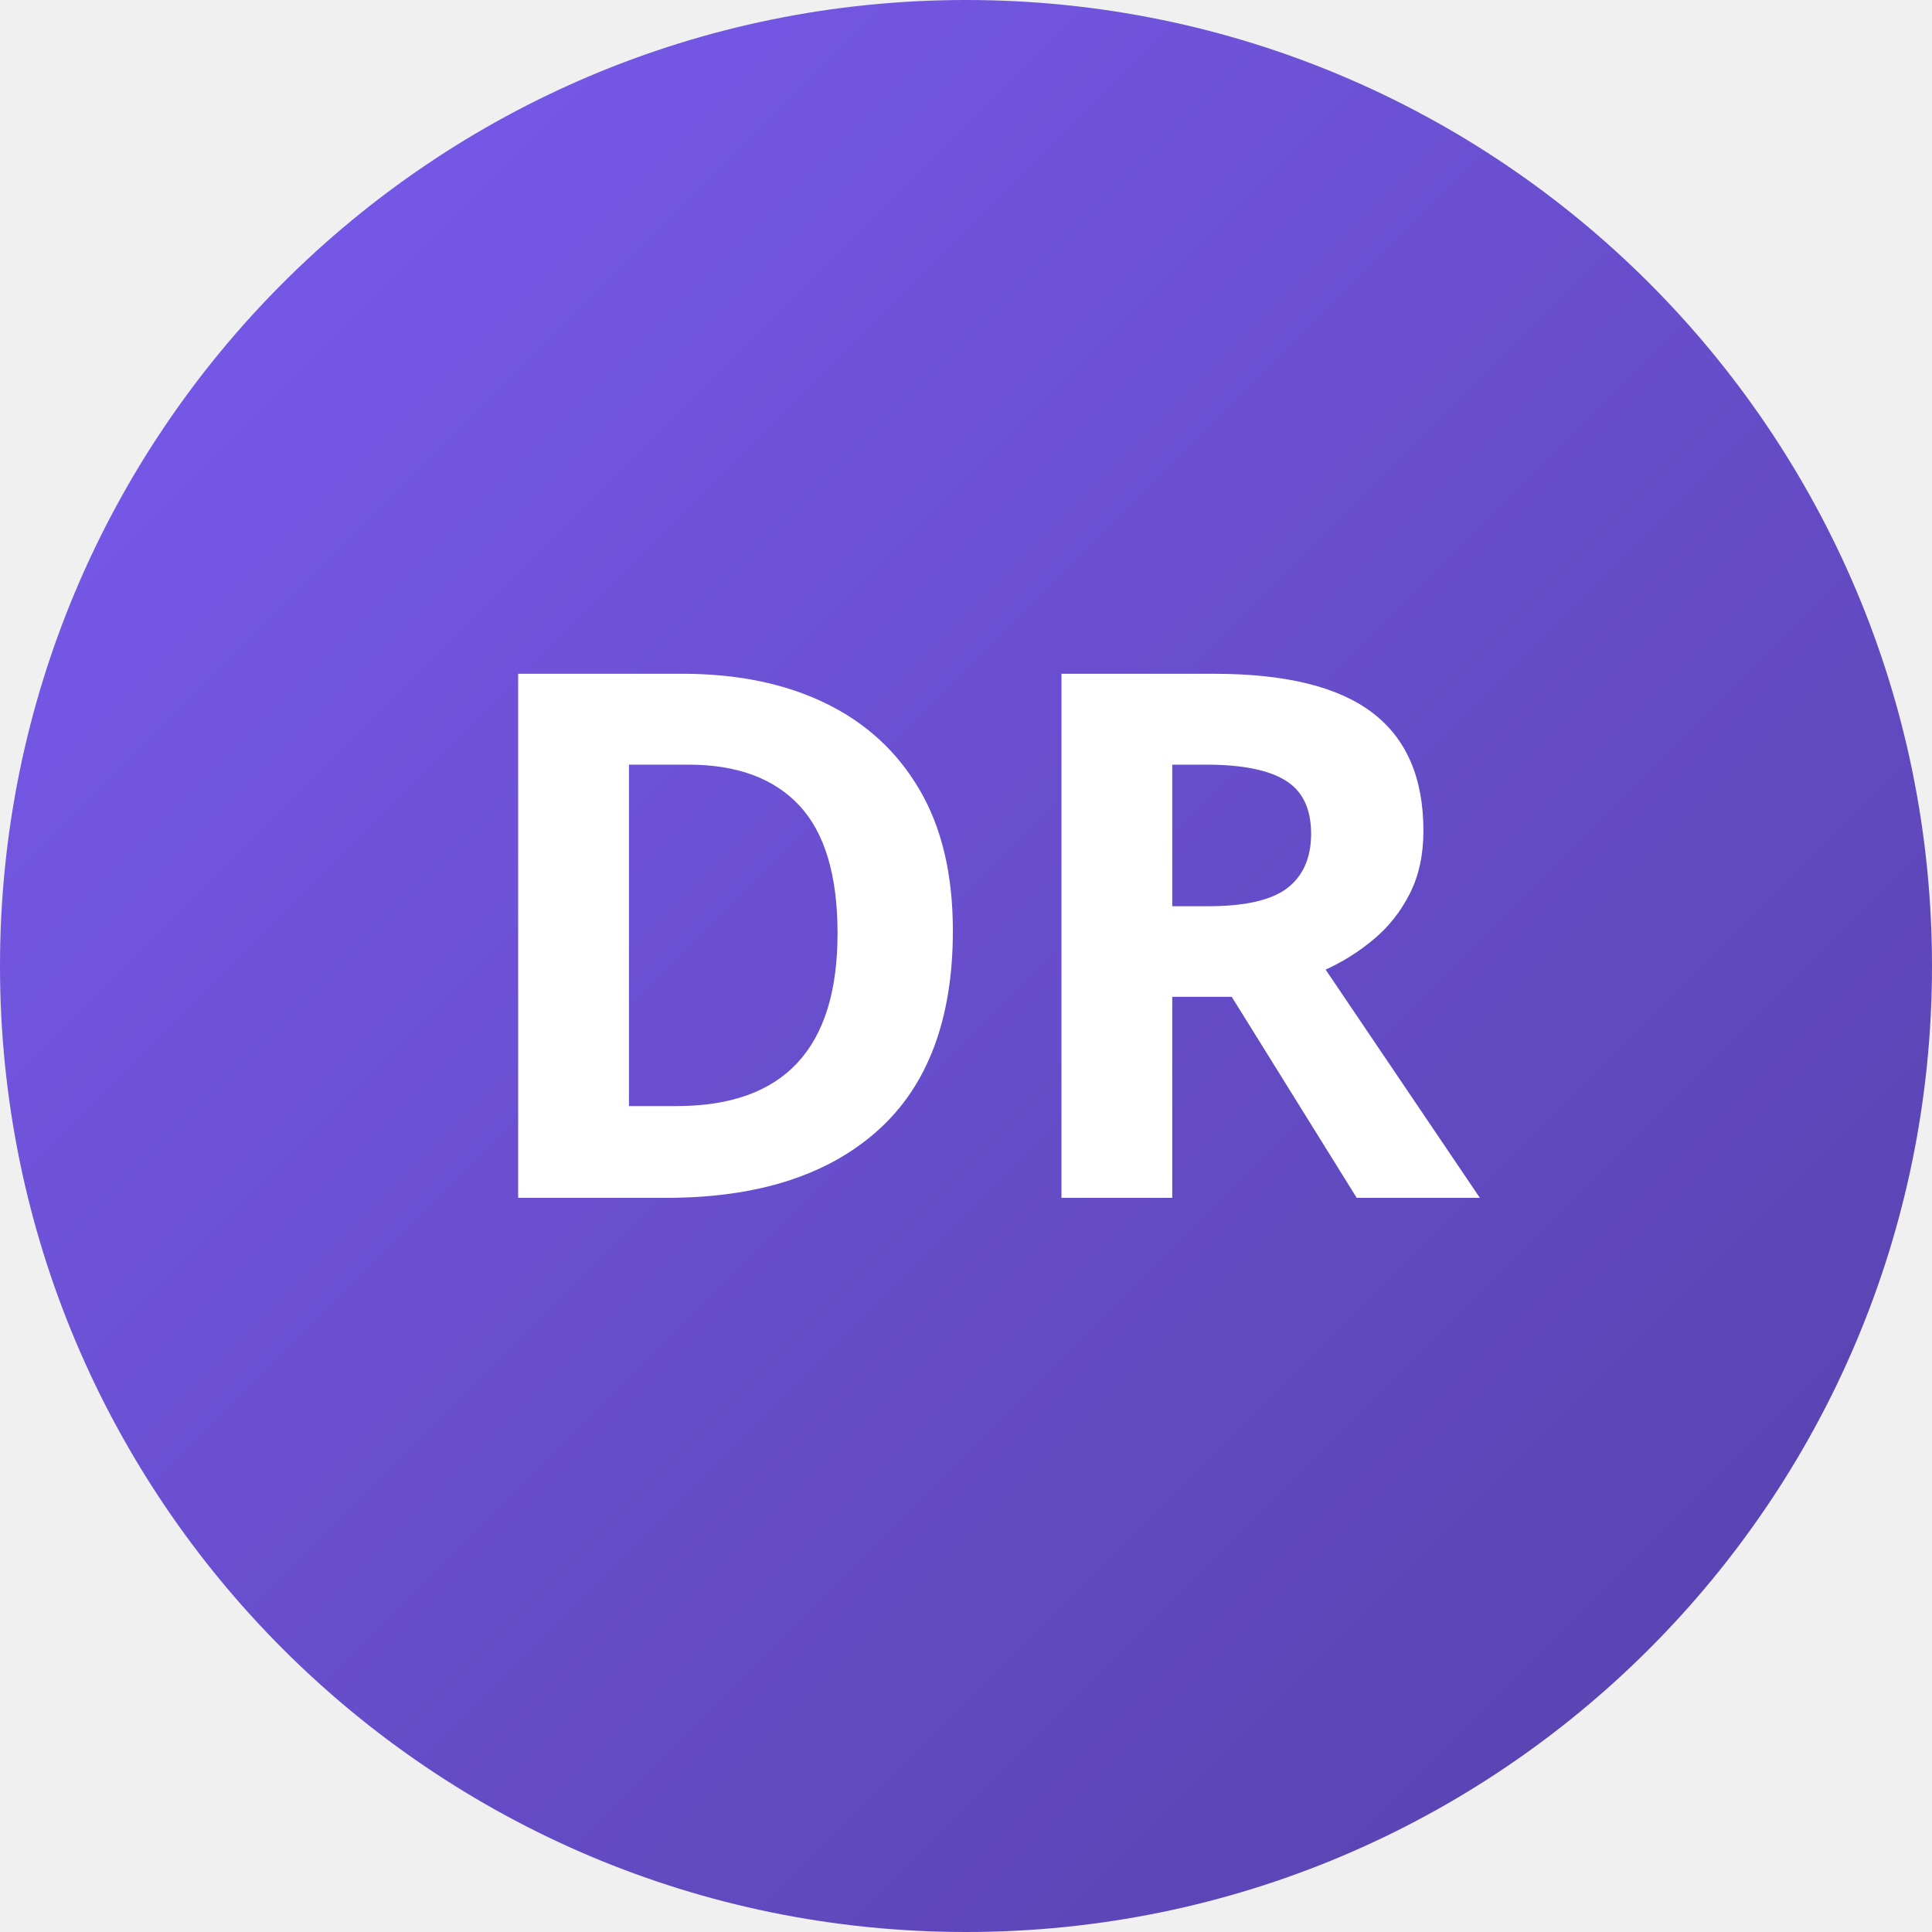
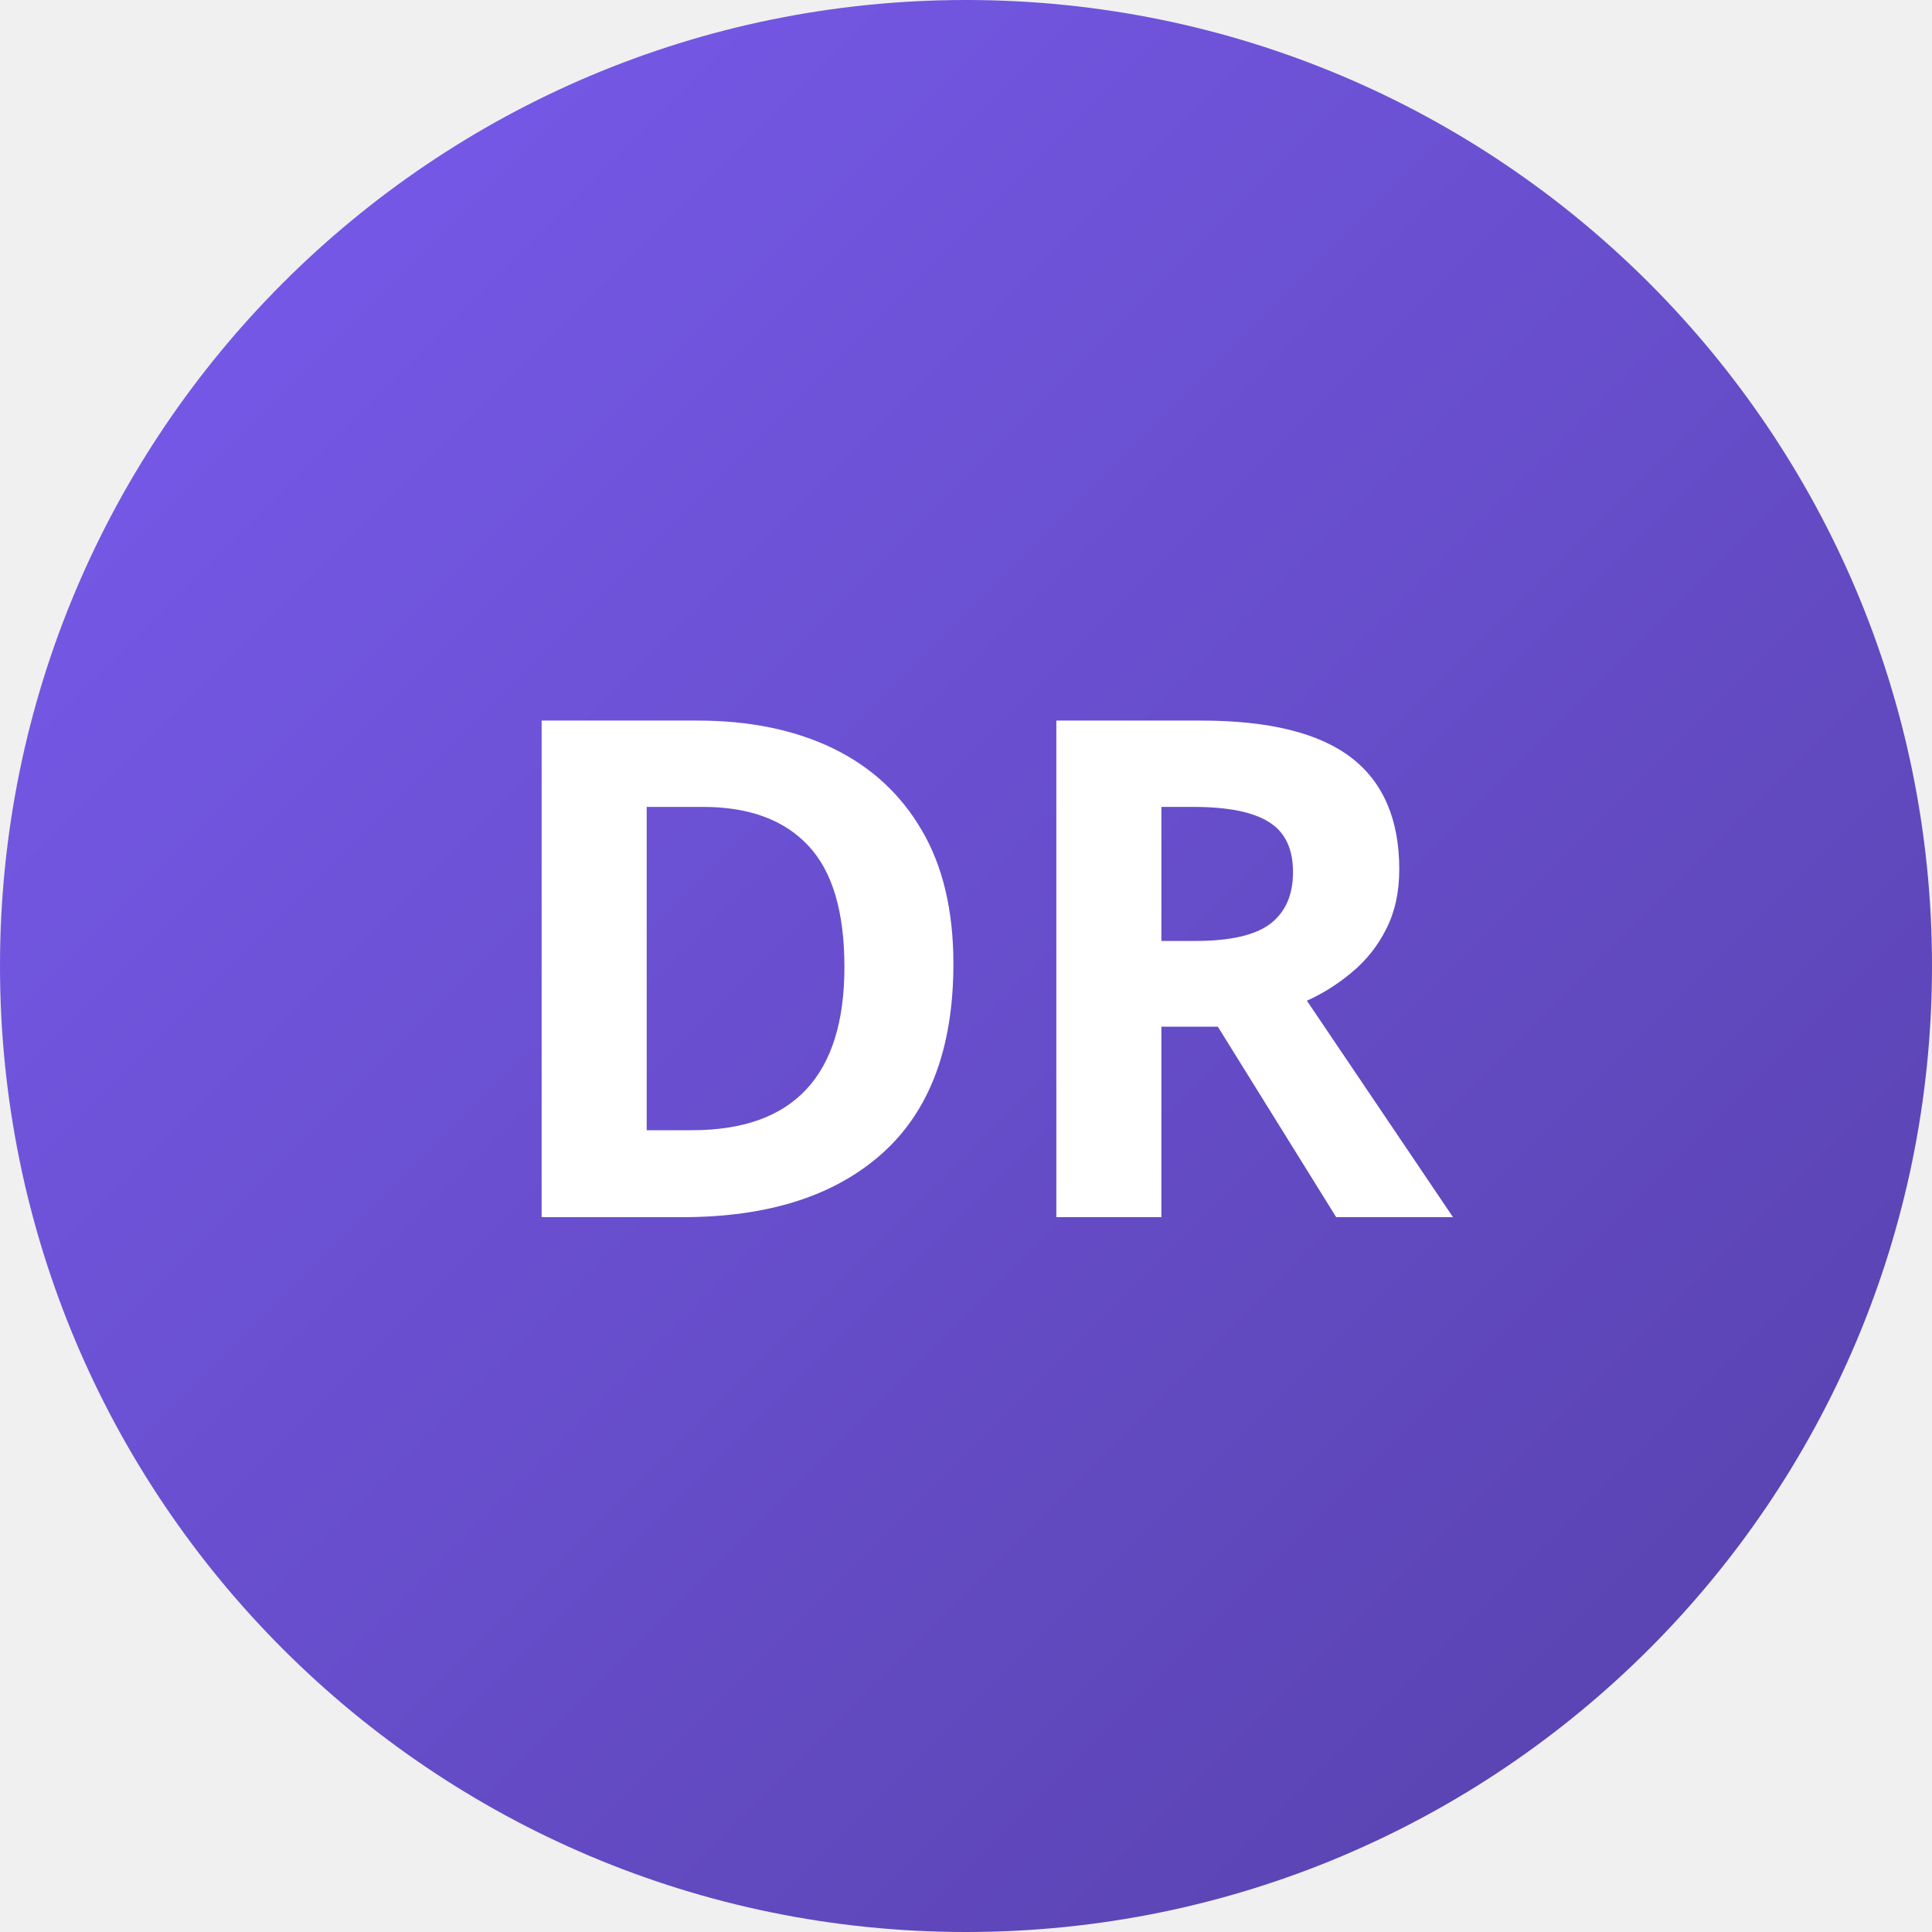
<svg xmlns="http://www.w3.org/2000/svg" viewBox="0 0 100 100" role="img" aria-label="David Roth">
  <defs>
    <linearGradient id="a" x1="0" y1="0" x2="1" y2="1">
      <stop offset="0" stop-color="#7a5cf0" />
      <stop offset="1" stop-color="#5540a8" />
    </linearGradient>
  </defs>
  <rect width="100" height="100" rx="50" fill="url(#a)" />
-   <text x="50" y="62" text-anchor="middle" font-family="Space Grotesk, sans-serif" font-size="38" font-weight="700" fill="#fff">DR</text>
+   <text x="50" y="63" text-anchor="middle" font-family="'Archivo', sans-serif" font-size="36" font-weight="700" fill="#fff">DR</text>
</svg>
